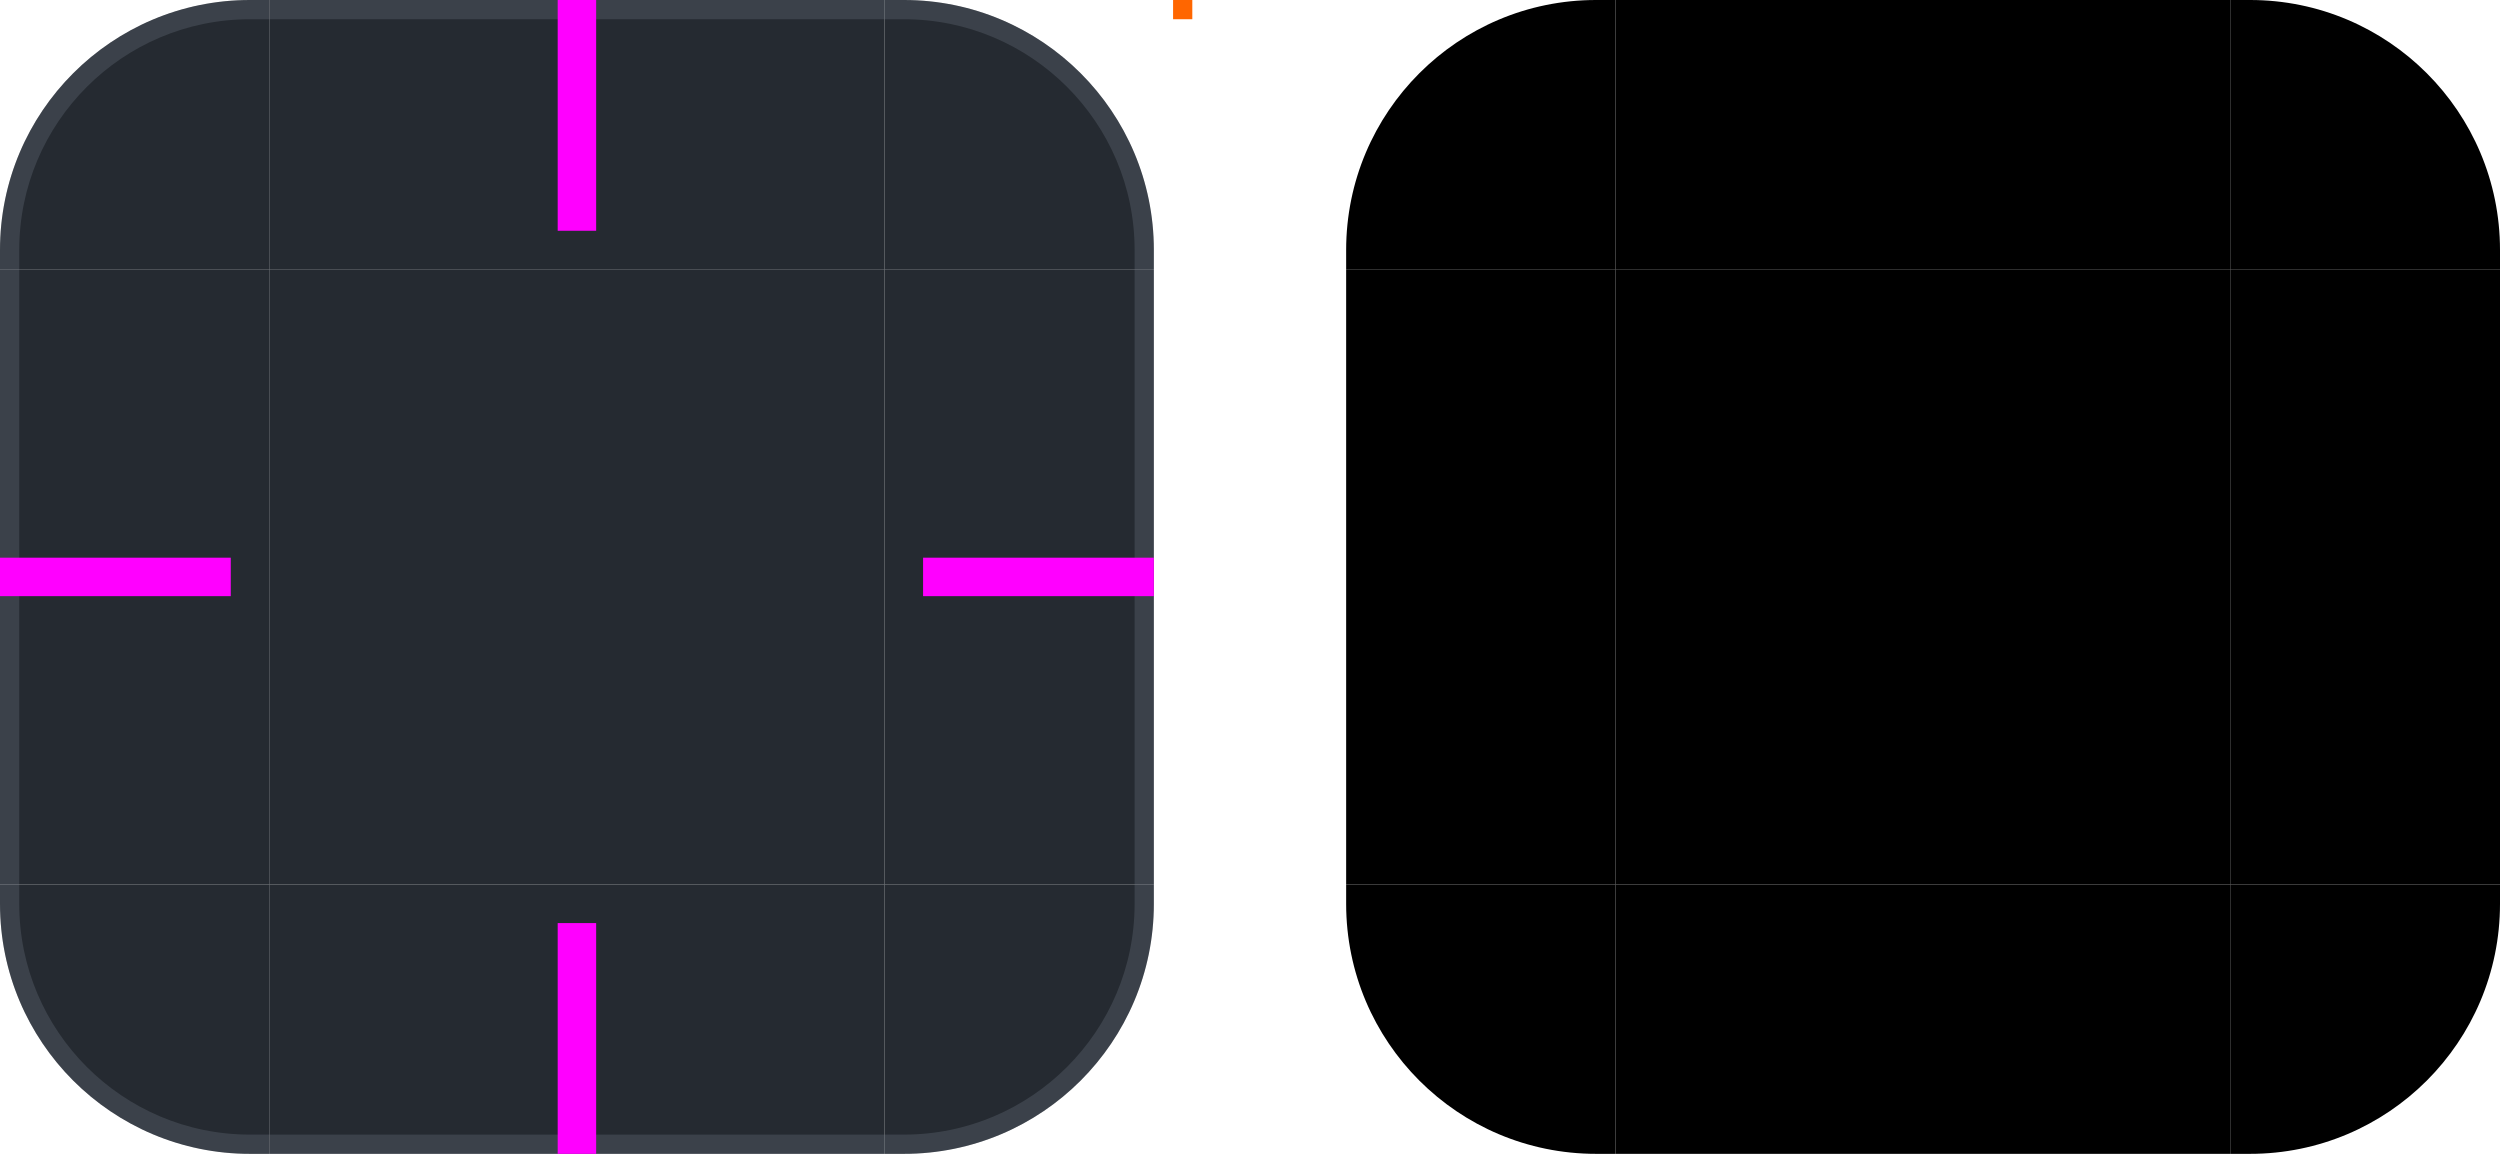
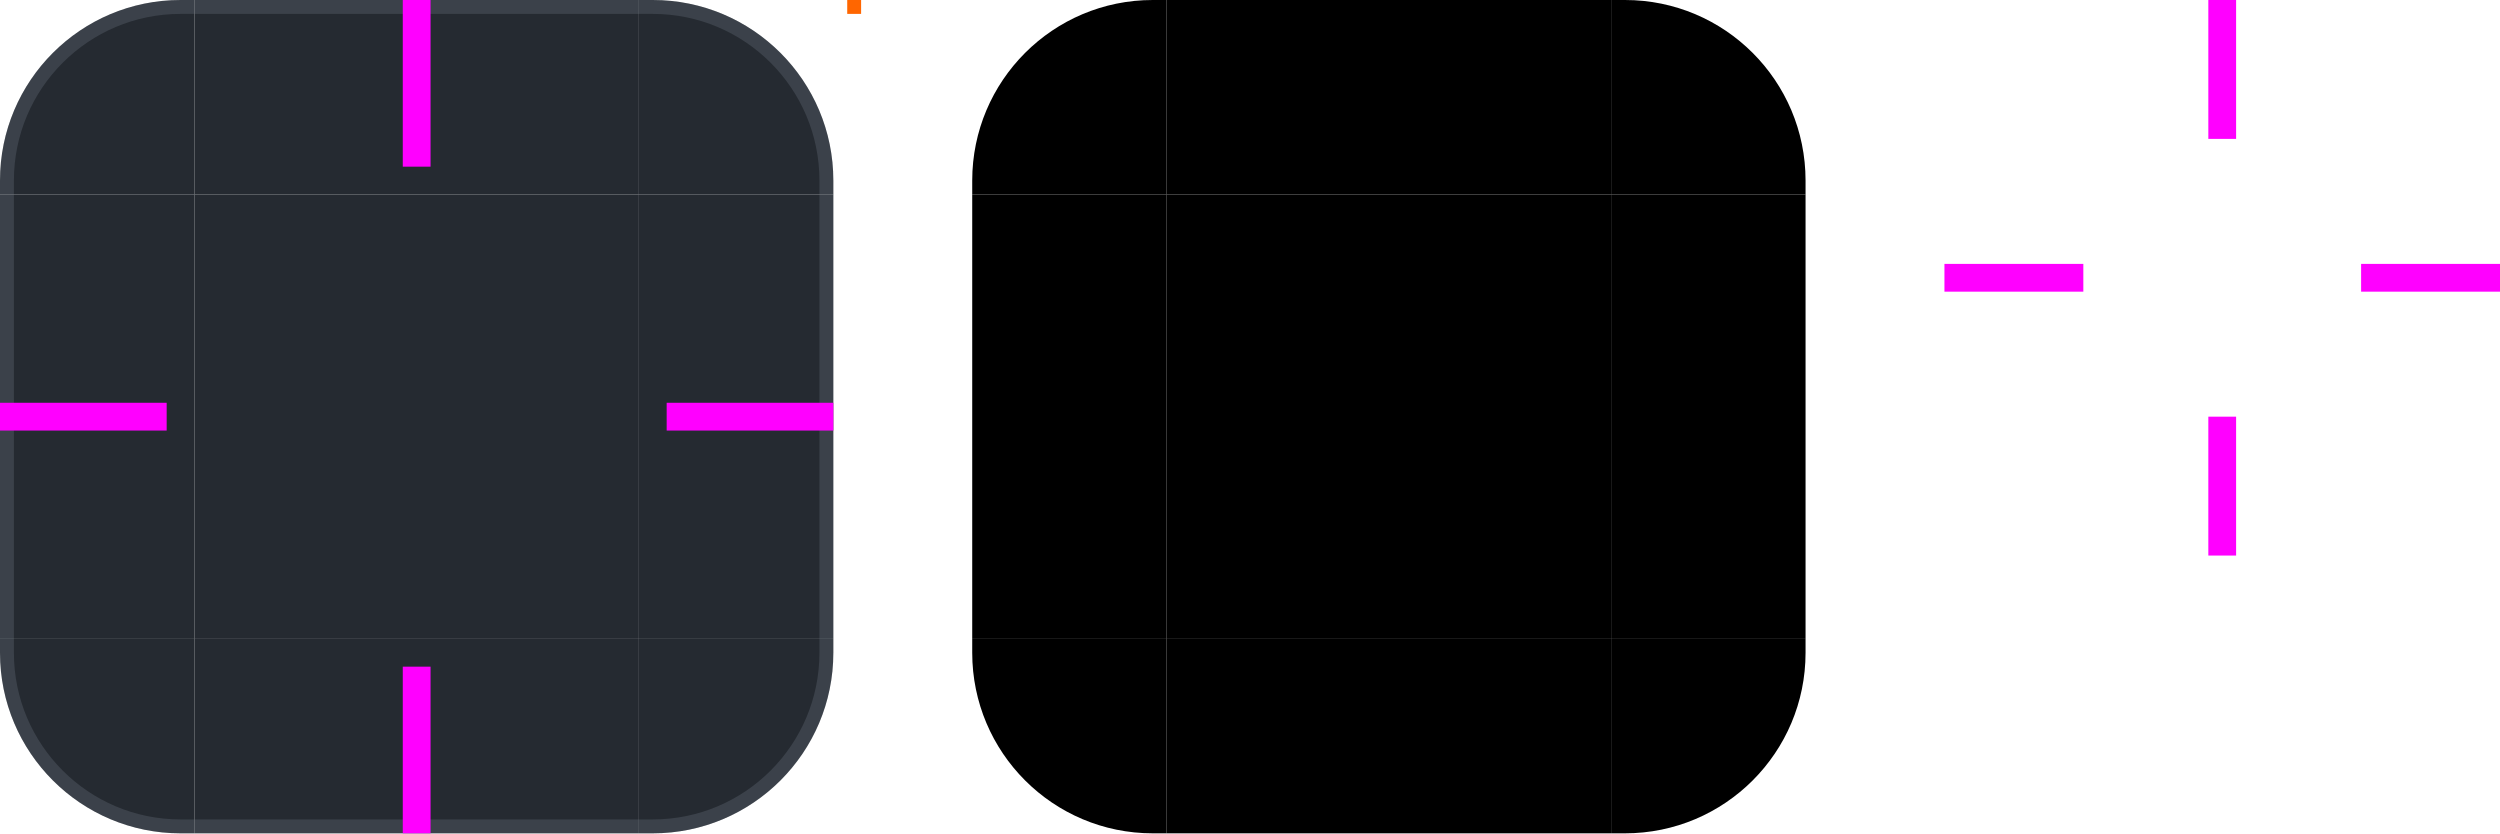
- <svg xmlns="http://www.w3.org/2000/svg" width="130" height="60" viewBox="0 0 130 60">
+ <svg xmlns="http://www.w3.org/2000/svg" width="180" height="60" viewBox="0 0 180 60">
  <defs>
    <style id="current-color-scheme" type="text/css">
      .ColorScheme-Background { color: #181d25; }
      .ColorScheme-Frame { color: #a6afbd; }
    </style>
  </defs>
  <g id="top" transform="translate(14 0)">
    <rect width="32" height="14" fill="#181d25" fill-opacity="0.94" />
    <rect width="32" height="1" fill="#a6afbd" fill-opacity="0.18" />
  </g>
  <g id="bottom" transform="translate(14 46)">
    <rect width="32" height="14" fill="#181d25" fill-opacity="0.94" />
    <rect y="13" width="32" height="1" fill="#a6afbd" fill-opacity="0.18" />
  </g>
  <g id="left" transform="translate(0 14)">
    <rect width="14" height="32" fill="#181d25" fill-opacity="0.94" />
    <rect width="1" height="32" fill="#a6afbd" fill-opacity="0.18" />
  </g>
  <g id="right" transform="translate(46 14)">
    <rect width="14" height="32" fill="#181d25" fill-opacity="0.94" />
    <rect x="13" width="1" height="32" fill="#a6afbd" fill-opacity="0.18" />
  </g>
  <rect id="center" x="14" y="14" width="32" height="32" fill="#181d25" fill-opacity="0.94" />
  <g id="topleft">
    <path d="M14 0v14H0v-1C0 5.82 5.82 0 13 0h1z" fill="#181d25" fill-opacity="0.94" />
    <path d="M14 .5h-1C6.1.5.5 6.1.5 13v1" fill="none" stroke="#a6afbd" stroke-opacity="0.18" />
  </g>
  <g id="topright" transform="translate(46 0)">
    <path d="M0 0v14h14v-1C14 5.82 8.18 0 1 0H0z" fill="#181d25" fill-opacity="0.94" />
    <path d="M0 .5h1c6.9 0 12.5 5.6 12.5 12.5v1" fill="none" stroke="#a6afbd" stroke-opacity="0.18" />
  </g>
  <g id="bottomleft" transform="translate(0 46)">
    <path d="M14 14V0H0v1c0 7.18 5.82 13 13 13h1z" fill="#181d25" fill-opacity="0.94" />
    <path d="M14 13.5h-1C6.1 13.5.5 7.9.5 1V0" fill="none" stroke="#a6afbd" stroke-opacity="0.18" />
  </g>
  <g id="bottomright" transform="translate(46 46)">
    <path d="M0 14V0h14v1c0 7.18-5.82 13-13 13H0z" fill="#181d25" fill-opacity="0.94" />
    <path d="M0 13.5h1c6.9 0 12.5-5.6 12.5-12.5V0" fill="none" stroke="#a6afbd" stroke-opacity="0.18" />
  </g>
  <rect id="hint-top-margin" x="29" width="2" height="12" fill="#f0f" />
  <rect id="hint-bottom-margin" x="29" y="48" width="2" height="12" fill="#f0f" />
  <rect id="hint-left-margin" y="29" width="12" height="2" fill="#f0f" />
  <rect id="hint-right-margin" x="48" y="29" width="12" height="2" fill="#f0f" />
  <rect id="hint-stretch-borders" x="61" width="1" height="1" fill="#f60" />
  <rect id="mask-top" x="84" width="32" height="14" fill="#000" />
  <rect id="mask-bottom" x="84" y="46" width="32" height="14" fill="#000" />
  <rect id="mask-left" x="70" y="14" width="14" height="32" fill="#000" />
  <rect id="mask-right" x="116" y="14" width="14" height="32" fill="#000" />
  <rect id="mask-center" x="84" y="14" width="32" height="32" fill="#000" />
  <path id="mask-topleft" d="M84 0v14H70v-1c0-7.18 5.82-13 13-13h1z" fill="#000" />
  <path id="mask-topright" d="M116 0v14h14v-1c0-7.18-5.82-13-13-13h-1z" fill="#000" />
  <path id="mask-bottomleft" d="M84 60V46H70v1c0 7.18 5.82 13 13 13h1z" fill="#000" />
  <path id="mask-bottomright" d="M116 60V46h14v1c0 7.18-5.82 13-13 13h-1z" fill="#000" />
+   <rect id="shadow-center" x="150" y="10" width="20" height="20" fill="#000" fill-opacity="0.001" />
+   <rect id="shadow-top" x="150" width="20" height="10" fill="#000" fill-opacity="0.001" />
+   <rect id="shadow-bottom" x="150" y="30" width="20" height="10" fill="#000" fill-opacity="0.001" />
+   <rect id="shadow-left" x="140" y="10" width="10" height="20" fill="#000" fill-opacity="0.001" />
+   <rect id="shadow-right" x="170" y="10" width="10" height="20" fill="#000" fill-opacity="0.001" />
+   <rect id="shadow-topleft" x="140" width="10" height="10" fill="#000" fill-opacity="0.001" />
+   <rect id="shadow-topright" x="170" width="10" height="10" fill="#000" fill-opacity="0.001" />
+   <rect id="shadow-bottomleft" x="140" y="30" width="10" height="10" fill="#000" fill-opacity="0.001" />
+   <rect id="shadow-bottomright" x="170" y="30" width="10" height="10" fill="#000" fill-opacity="0.001" />
+   <rect id="shadow-hint-top-margin" x="159" width="2" height="10" fill="#f0f" />
+   <rect id="shadow-hint-bottom-margin" x="159" y="30" width="2" height="10" fill="#f0f" />
+   <rect id="shadow-hint-left-margin" x="140" y="19" width="10" height="2" fill="#f0f" />
+   <rect id="shadow-hint-right-margin" x="170" y="19" width="10" height="2" fill="#f0f" />
</svg>
